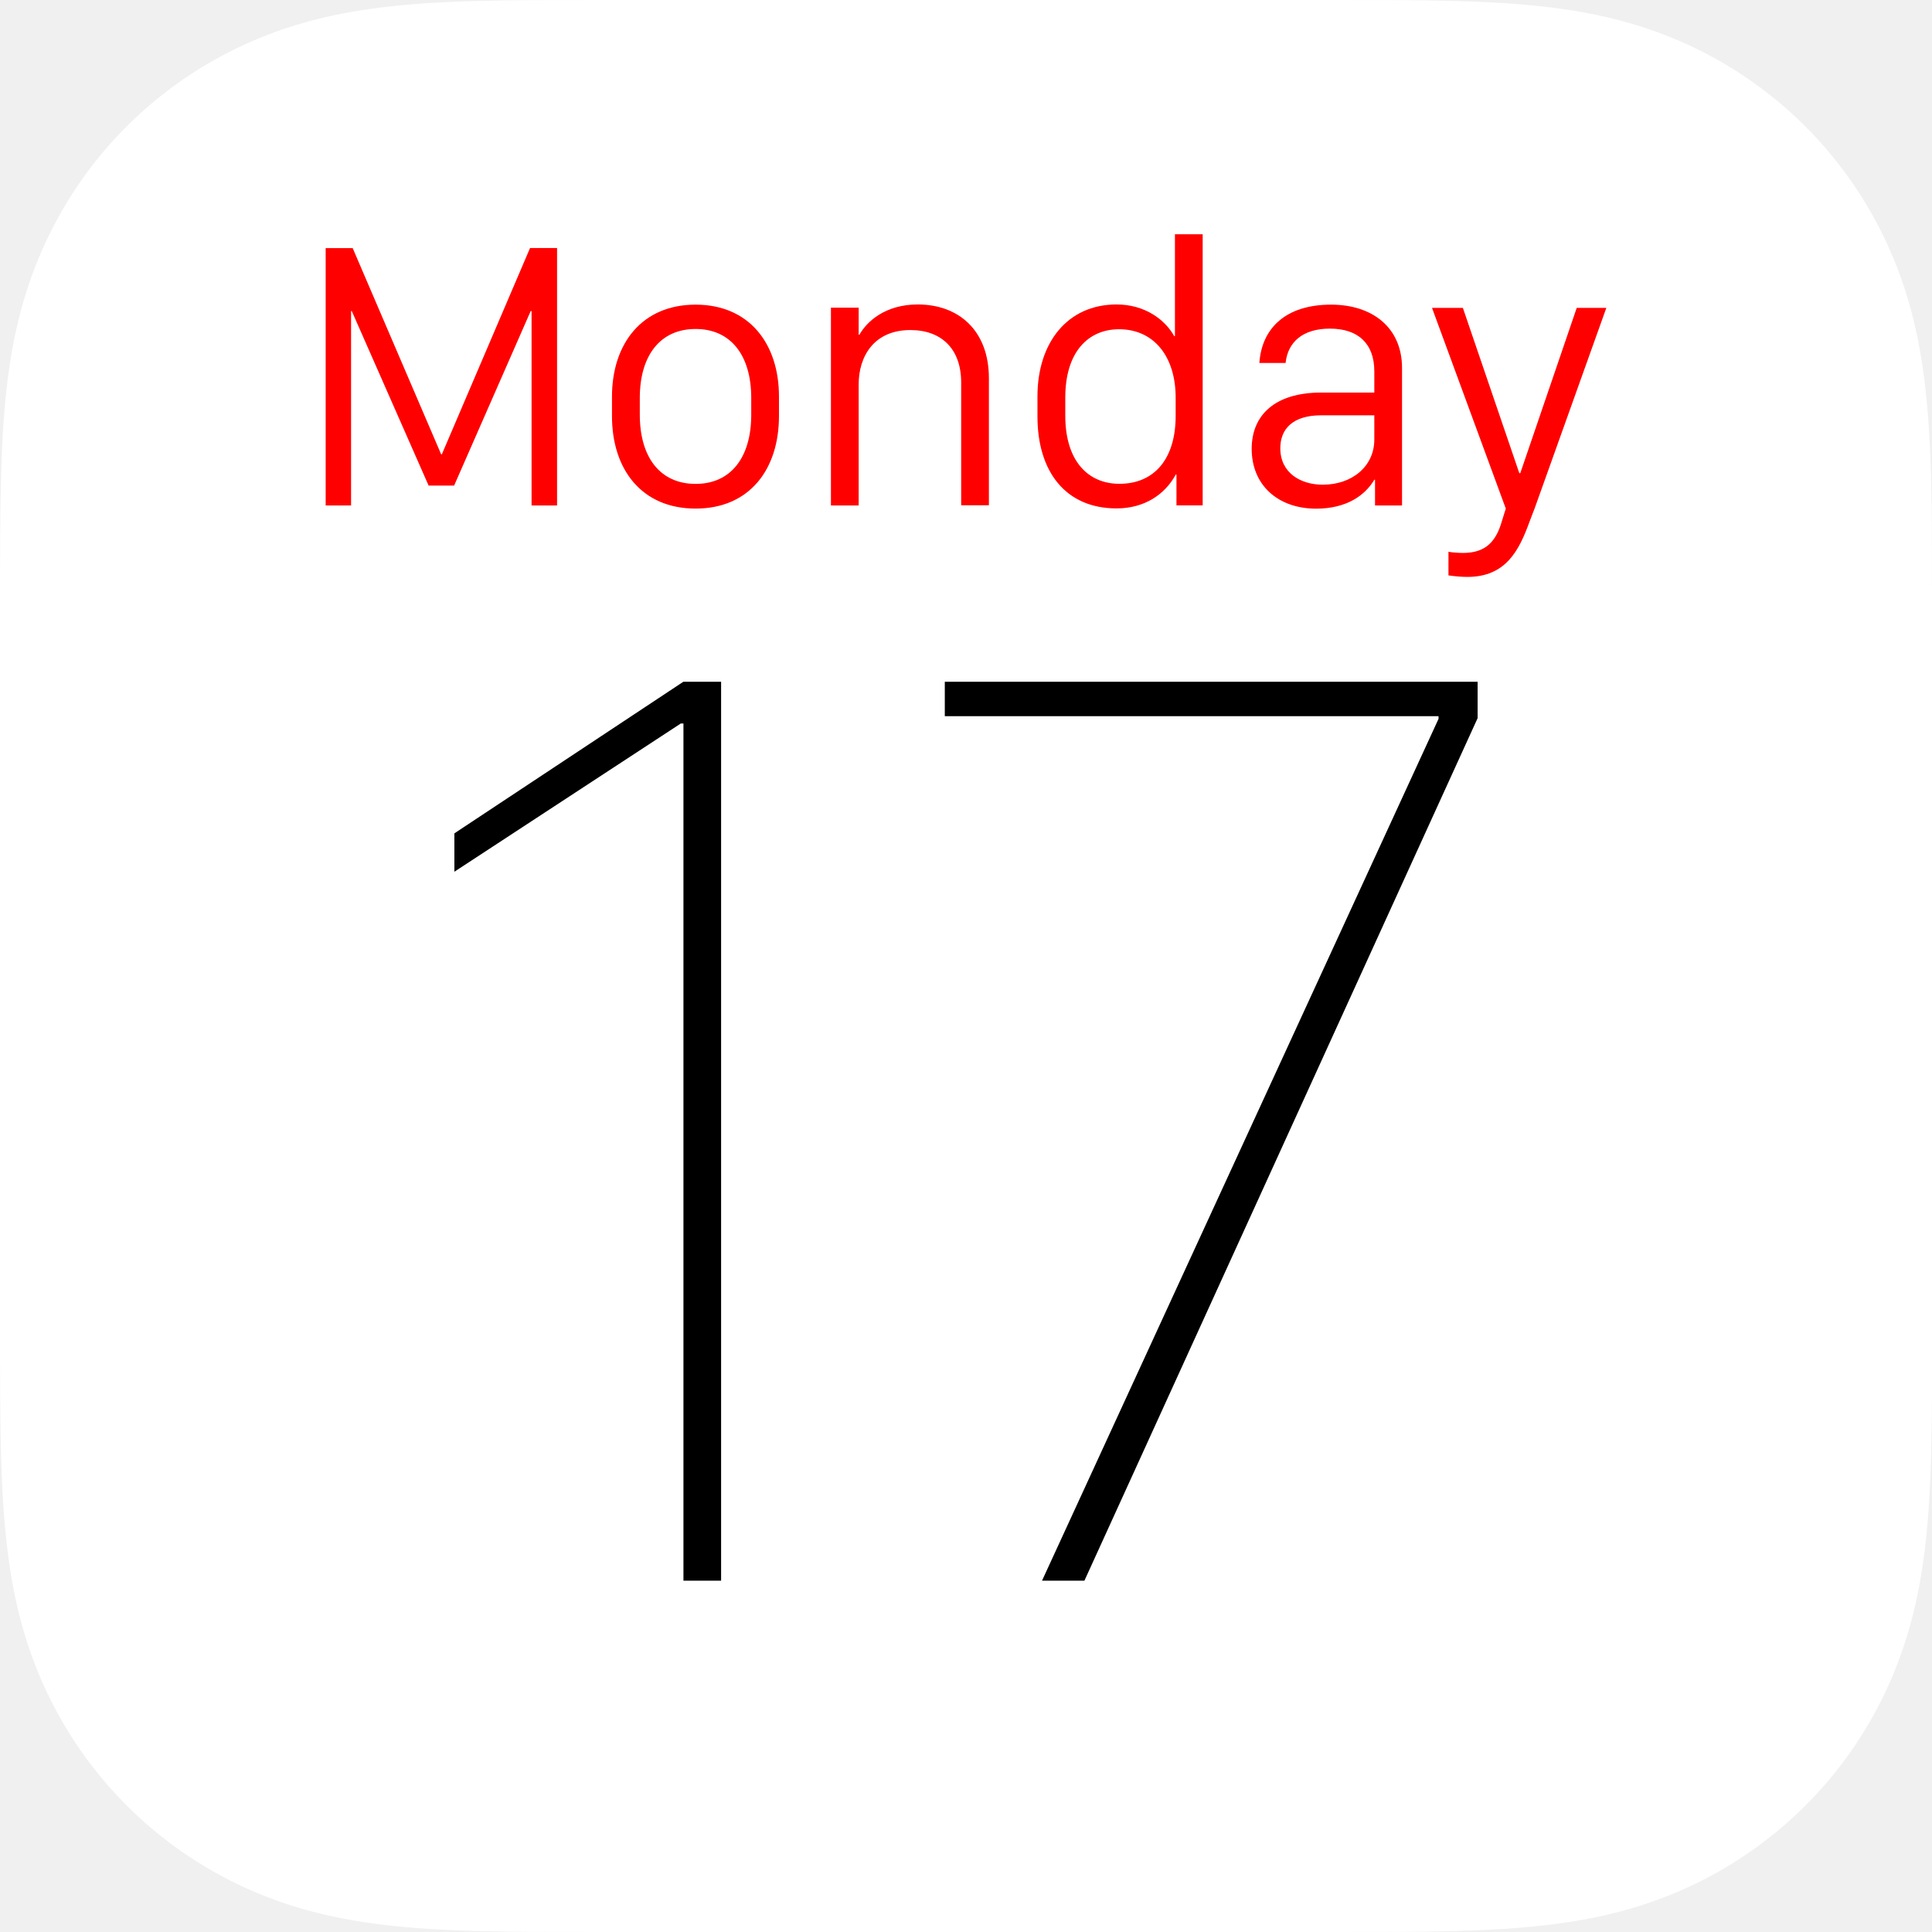
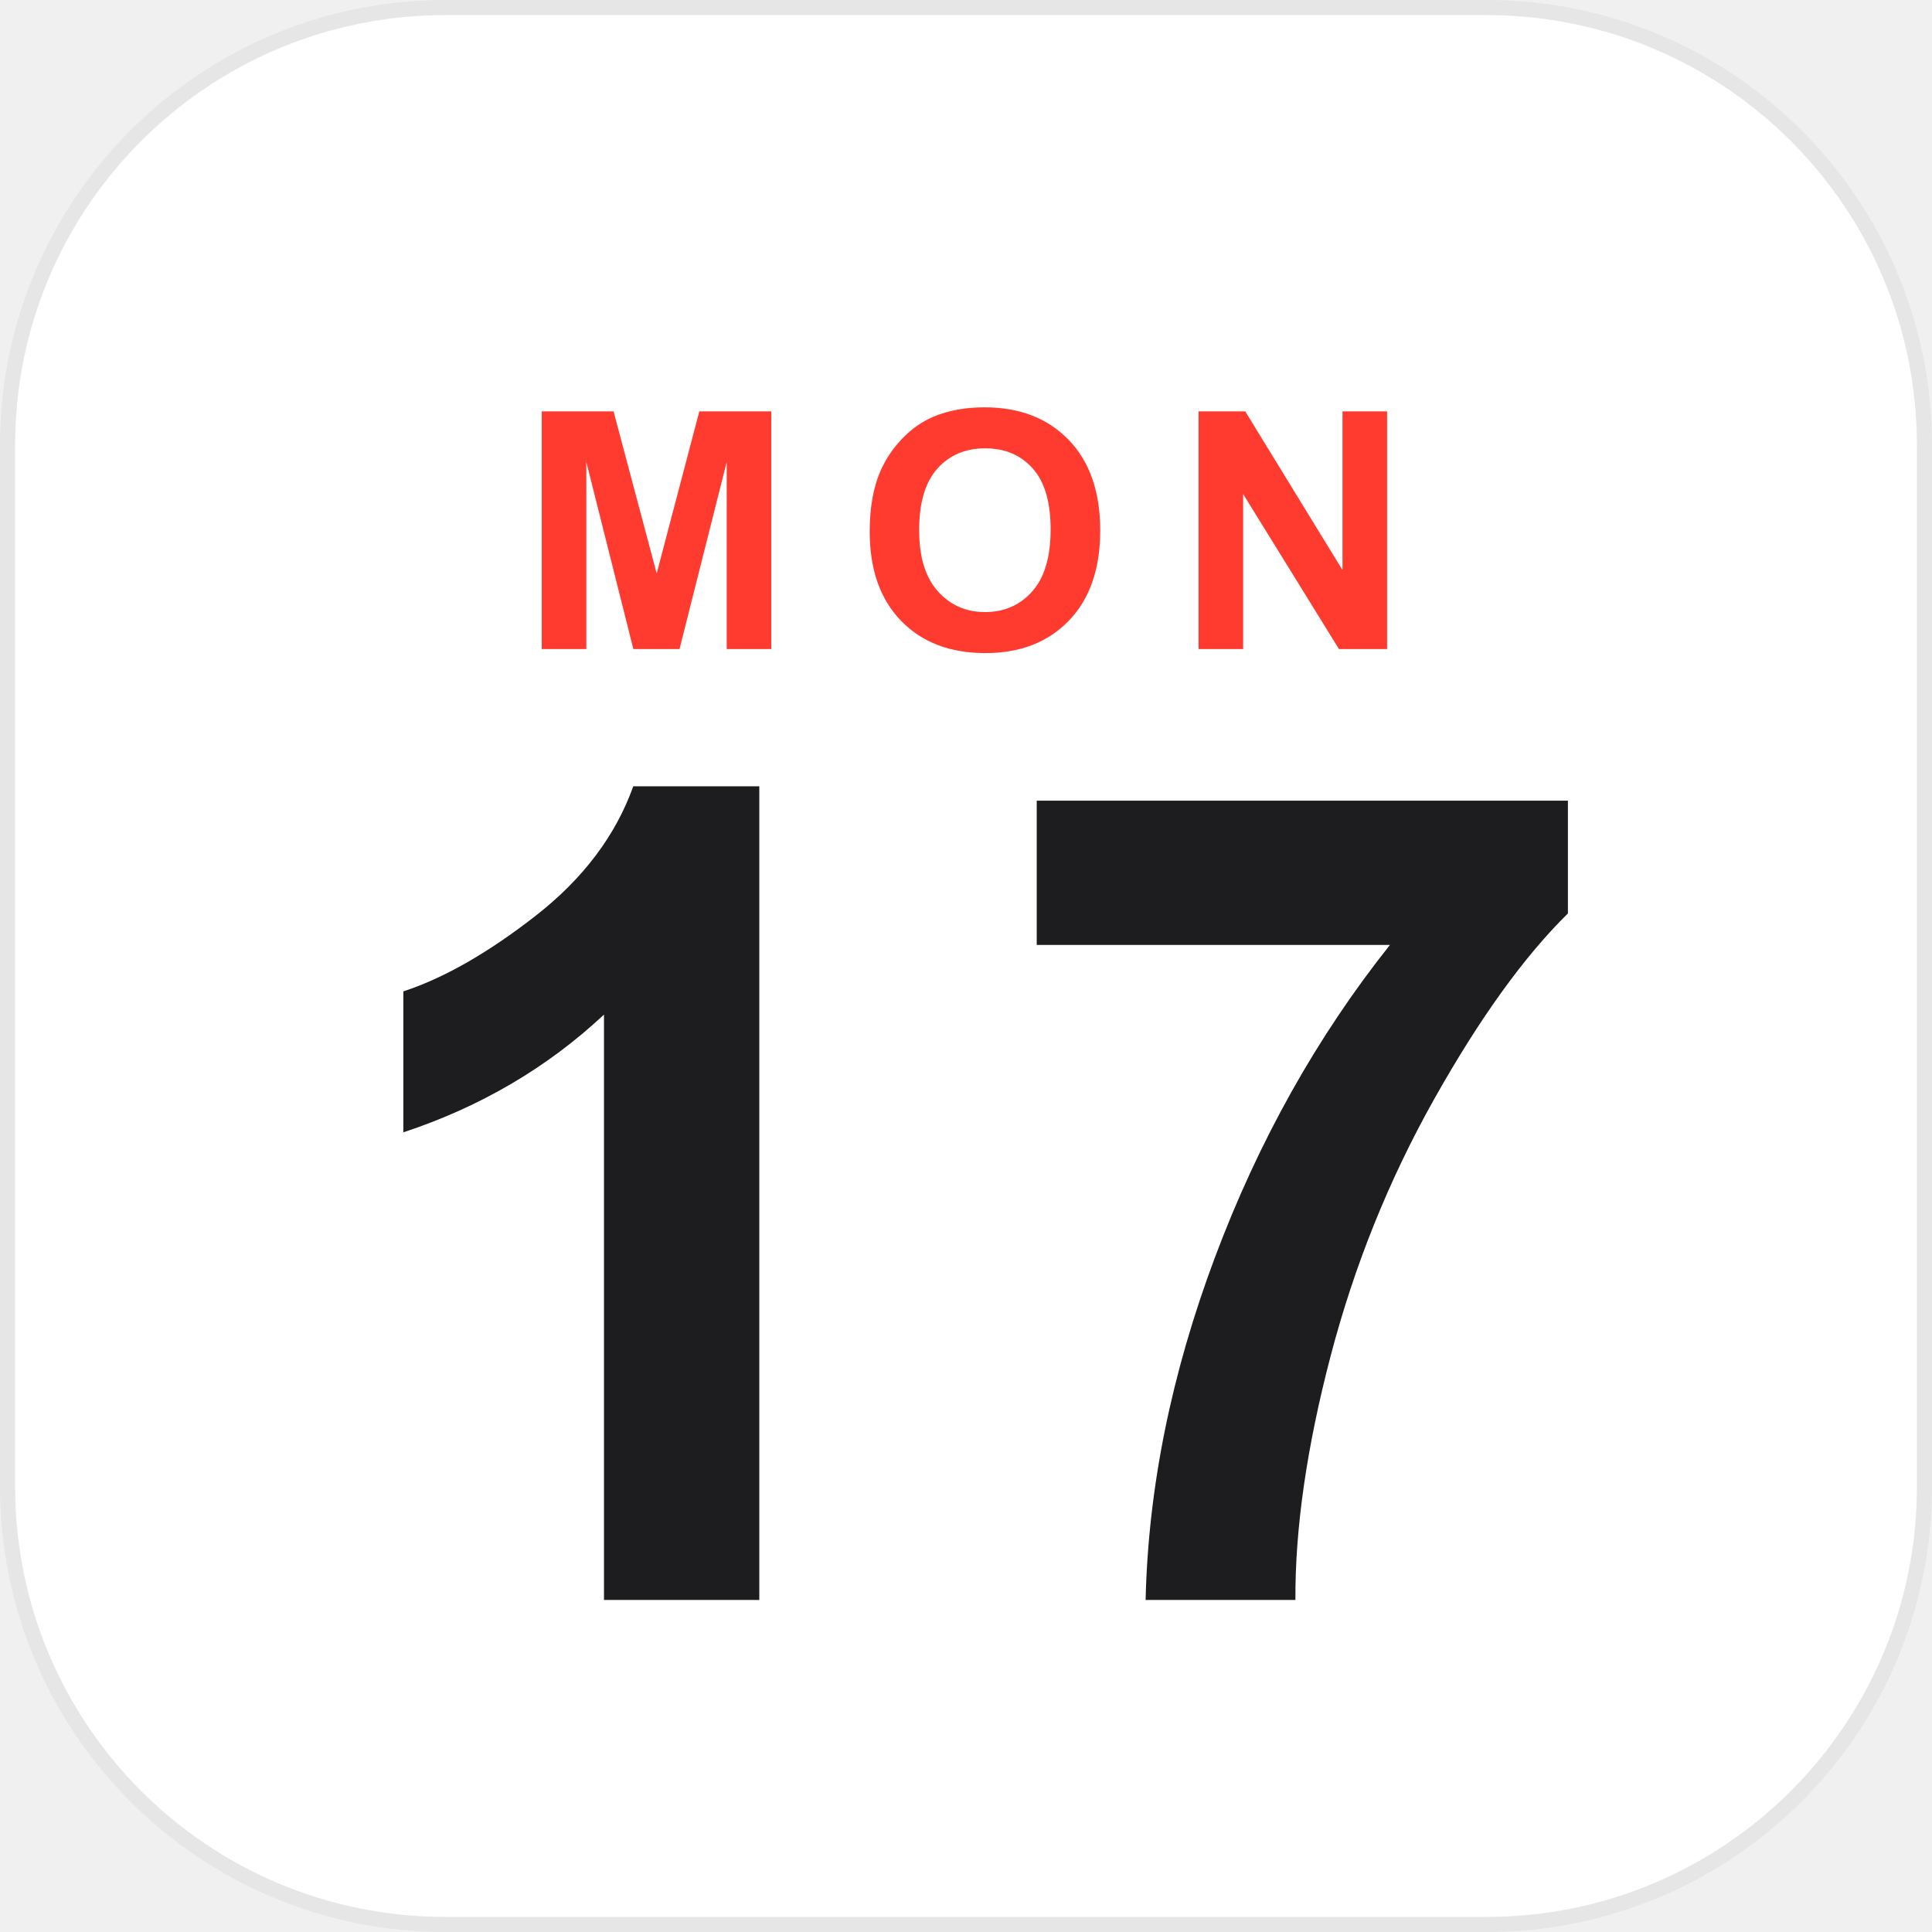
- <svg xmlns="http://www.w3.org/2000/svg" viewBox="0 0 2160 2160">
-   <path fill="#FFFFFF" d="M2160,675.7c0-25.8,0-51.6-0.1-77.4c-0.1-21.7-0.4-43.5-1-65.2c-1.3-47.3-4.1-95.1-12.5-141.9c-8.5-47.5-22.5-91.7-44.5-134.9c-21.6-42.4-49.8-81.2-83.4-114.9c-33.7-33.6-72.4-61.8-114.9-83.4c-43.1-22-87.3-35.9-134.8-44.4c-46.8-8.4-94.6-11.2-141.9-12.5c-21.7-0.6-43.5-0.8-65.2-1C1535.9,0,1510.1,0,1484.3,0H675.7c-25.8,0-51.6,0-77.4,0.1c-21.7,0.1-43.5,0.4-65.2,1C485.8,2.4,438,5.2,391.2,13.6c-47.5,8.5-91.7,22.5-134.8,44.4c-42.4,21.6-81.3,49.8-114.9,83.4c-33.7,33.7-61.8,72.4-83.4,114.9c-22,43.2-35.9,87.4-44.5,134.9C5.2,438,2.4,485.8,1.2,533.1c-0.6,21.7-0.9,43.5-1,65.2C0,624.1,0,649.9,0,675.7v808.6c0,25.8,0,51.6,0.2,77.4c0.1,21.7,0.4,43.5,1,65.2c1.3,47.3,4.1,95.1,12.5,141.9c8.5,47.5,22.5,91.8,44.5,134.9c21.6,42.4,49.8,81.2,83.4,114.8c33.6,33.7,72.4,61.9,114.9,83.5c43.1,22,87.3,35.9,134.8,44.4c46.8,8.4,94.6,11.2,141.9,12.5c21.7,0.6,43.5,0.8,65.2,1c25.8,0.1,51.6,0.1,77.4,0.1h808.6c25.8,0,51.6,0,77.4-0.1c21.7-0.1,43.5-0.4,65.2-1c47.3-1.3,95.1-4.1,141.9-12.5c47.5-8.5,91.7-22.5,134.8-44.4c42.4-21.6,81.2-49.8,114.9-83.5c33.7-33.6,61.8-72.4,83.4-114.8c22-43.2,35.9-87.4,44.5-134.9c8.4-46.8,11.2-94.5,12.5-141.9c0.6-21.7,0.8-43.5,1-65.2c0.1-25.8,0.1-51.6,0.1-77.4V675.7z" />
-   <path d="M806.2,1767.1V762.2H764L508,931.7v42.9l253.1-165.7h3v958.3H806.2L806.2,1767.1z" />
-   <path d="M1056.3,762.2v38.5h552v3l-443.3,963.5h47.4L1652,802.9v-40.7L1056.3,762.2L1056.3,762.2z" />
-   <path fill="#FF0000" d="M392.5,565.1V347.8h0.8l85.9,195.1l28.5,0l85.6-195.1h1v217.3h28.5V277.3h-30.2L494,507.9h-0.8l-98.9-230.5h-30.2v287.7H392.5L392.5,565.1z" />
-   <path fill="#FF0000" d="M777.7,340.6c-60.1,0-93.5,43.7-93.5,102.9v21.7c0,59.5,33.1,103.4,93.5,103.4c60.3,0,93.2-43.9,93.2-103.4v-21.7C871,384.3,837.6,340.6,777.7,340.6L777.7,340.6z M777.7,367.8c39.2,0,62.2,29.3,62.2,77.2l0,18.6c0,48.1-23,77.4-62.2,77.4c-39.5,0-62.4-29.5-62.4-77.4V445C715.3,397.2,738.3,367.8,777.7,367.8L777.7,367.8z" />
-   <path fill="#FF0000" d="M929,565.1h31V429.8c0-31.6,17.3-60.8,57.8-60.8c34.6,0,56.8,20.9,56.8,58.6v137.3h31v-142c0-53.6-34-82.5-79.5-82.5c-36.3,0-57,19-65.2,33.8H960v-30.2h-31L929,565.1L929,565.1z" />
-   <path fill="#FF0000" d="M1248.3,340.4c-54.9,0-88.4,42.8-88.4,102.7v22.6c0,61,31,102.7,88.4,102.7c31.7,0,54.4-16,66.2-37.8h0.8l0,34.4h29.3V261.9h-31v113.9h-0.8C1302.1,356.7,1279.3,340.4,1248.3,340.4L1248.3,340.4z M1251.1,368.1c39.2,0,63.3,30.8,63.3,76.4v20.5c0,47.5-23.4,75.9-62.9,75.9c-35,0-60.5-25.5-60.5-76.1v-20C1190.9,393.2,1216.9,368.1,1251.1,368.1L1251.1,368.1z" />
-   <path fill="#FF0000" d="M1536.5,536.4h0.8v28.7h30.2V411.5c0-45.4-33.3-70.9-79.3-70.9c-51.2,0-77.6,26.8-80.2,65.2h29.3c2.5-23.4,19.2-38.4,49.6-38.4c31.4,0,49.6,16.7,49.6,47.7v23.8h-60.1c-50.4,0.2-77,24.7-77,62.9c0,40.5,29.3,66.9,72.2,66.9C1505.3,568.6,1525.9,554.1,1536.5,536.4L1536.5,536.4z M1478.9,541.9c-24.9,0-47.5-13.3-47.5-40.7c0-21.5,13.7-36.9,46-36.9h59.1v27.2C1536.5,521.2,1511.8,541.9,1478.9,541.9z" />
-   <path fill="#FF0000" d="M1795.9,344.2h-33.1L1699.7,529h-1.1l-63.1-184.8H1601l82.5,224.4l-4.2,13.5c-6.5,22.8-17.7,36.1-43.7,36.1c-4.8,0-12.7-0.6-16.2-1.3v26.4c5.5,0.8,13.7,1.7,21.1,1.7c43,0,57.8-29.5,69.4-61.4l6.3-16.5L1795.9,344.2L1795.9,344.2z" />
+ <svg xmlns="http://www.w3.org/2000/svg" viewBox="0 0 256 256">
+   <rect x="1" y="1" width="254" height="254" rx="58" fill="#ffffff" stroke="#e6e6e6" stroke-width="2" />
+   <path fill="#ff3b30" transform="translate(68.67 86.00) scale(0.02148 -0.02148)" d="M145 0V1466H588L854 466L1117 1466H1561V0H1286V1154L995 0H710L420 1154V0Z" />
+   <path fill="#ff3b30" transform="translate(113.33 86.00) scale(0.02148 -0.02148)" d="M89 724Q89 948 156 1100Q206 1212 292.5 1301.0Q379 1390 482 1433Q619 1491 798 1491Q1122 1491 1316.5 1290.0Q1511 1089 1511 731Q1511 376 1318.0 175.5Q1125 -25 802 -25Q475 -25 282.0 174.5Q89 374 89 724ZM394 734Q394 485 509.0 356.5Q624 228 801 228Q978 228 1091.5 355.5Q1205 483 1205 738Q1205 990 1094.5 1114.0Q984 1238 801 1238Q618 1238 506.0 1112.5Q394 987 394 734Z" />
+   <path fill="#ff3b30" transform="translate(155.55 86.00) scale(0.02148 -0.02148)" d="M152 0V1466H440L1040 487V1466H1315V0H1018L427 956V0Z" />
+   <path fill="#1d1d1f" transform="translate(41.58 212.00) scale(0.07324 -0.07324)" d="M806 0H525V1059Q371 915 162 846V1101Q272 1137 401.0 1237.5Q530 1338 578 1472H806Z" />
+   <path fill="#1d1d1f" transform="translate(131.00 212.00) scale(0.07324 -0.07324)" d="M87 1185V1446H1048V1242Q929 1125 806.0 906.0Q683 687 618.5 440.5Q554 194 555 0H284Q291 304 409.5 620.0Q528 936 726 1185Z" />
</svg>
